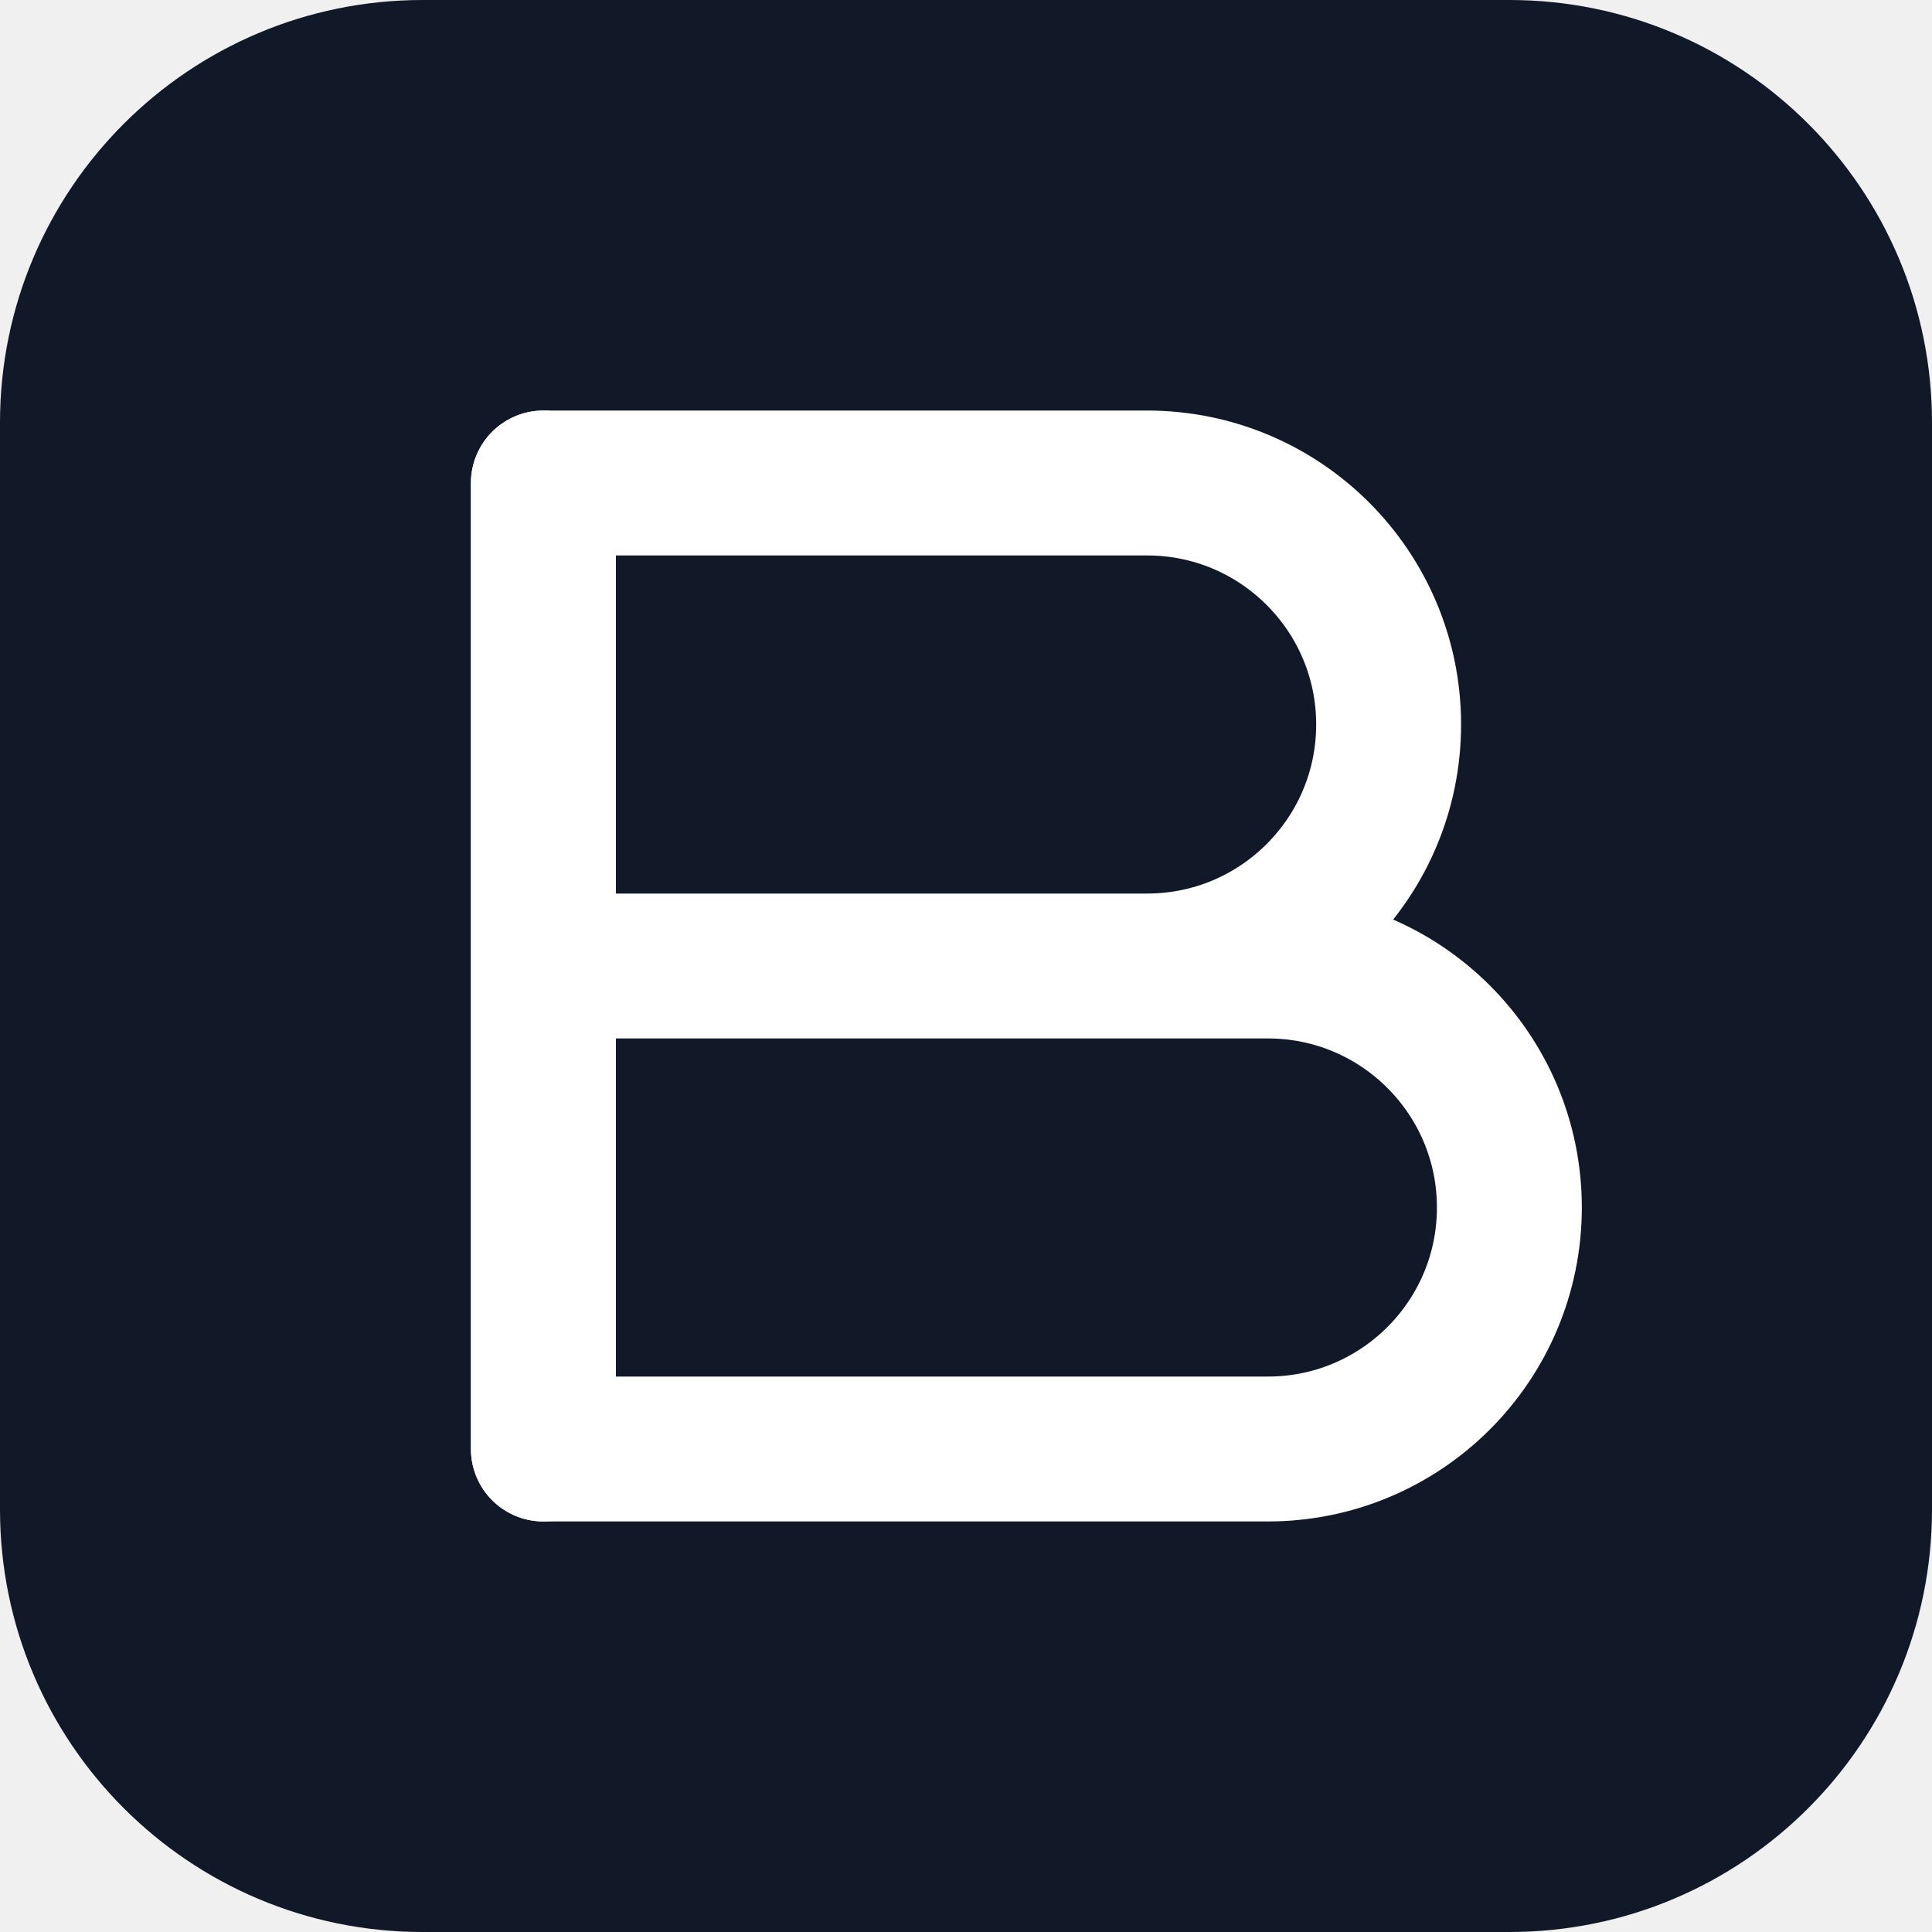
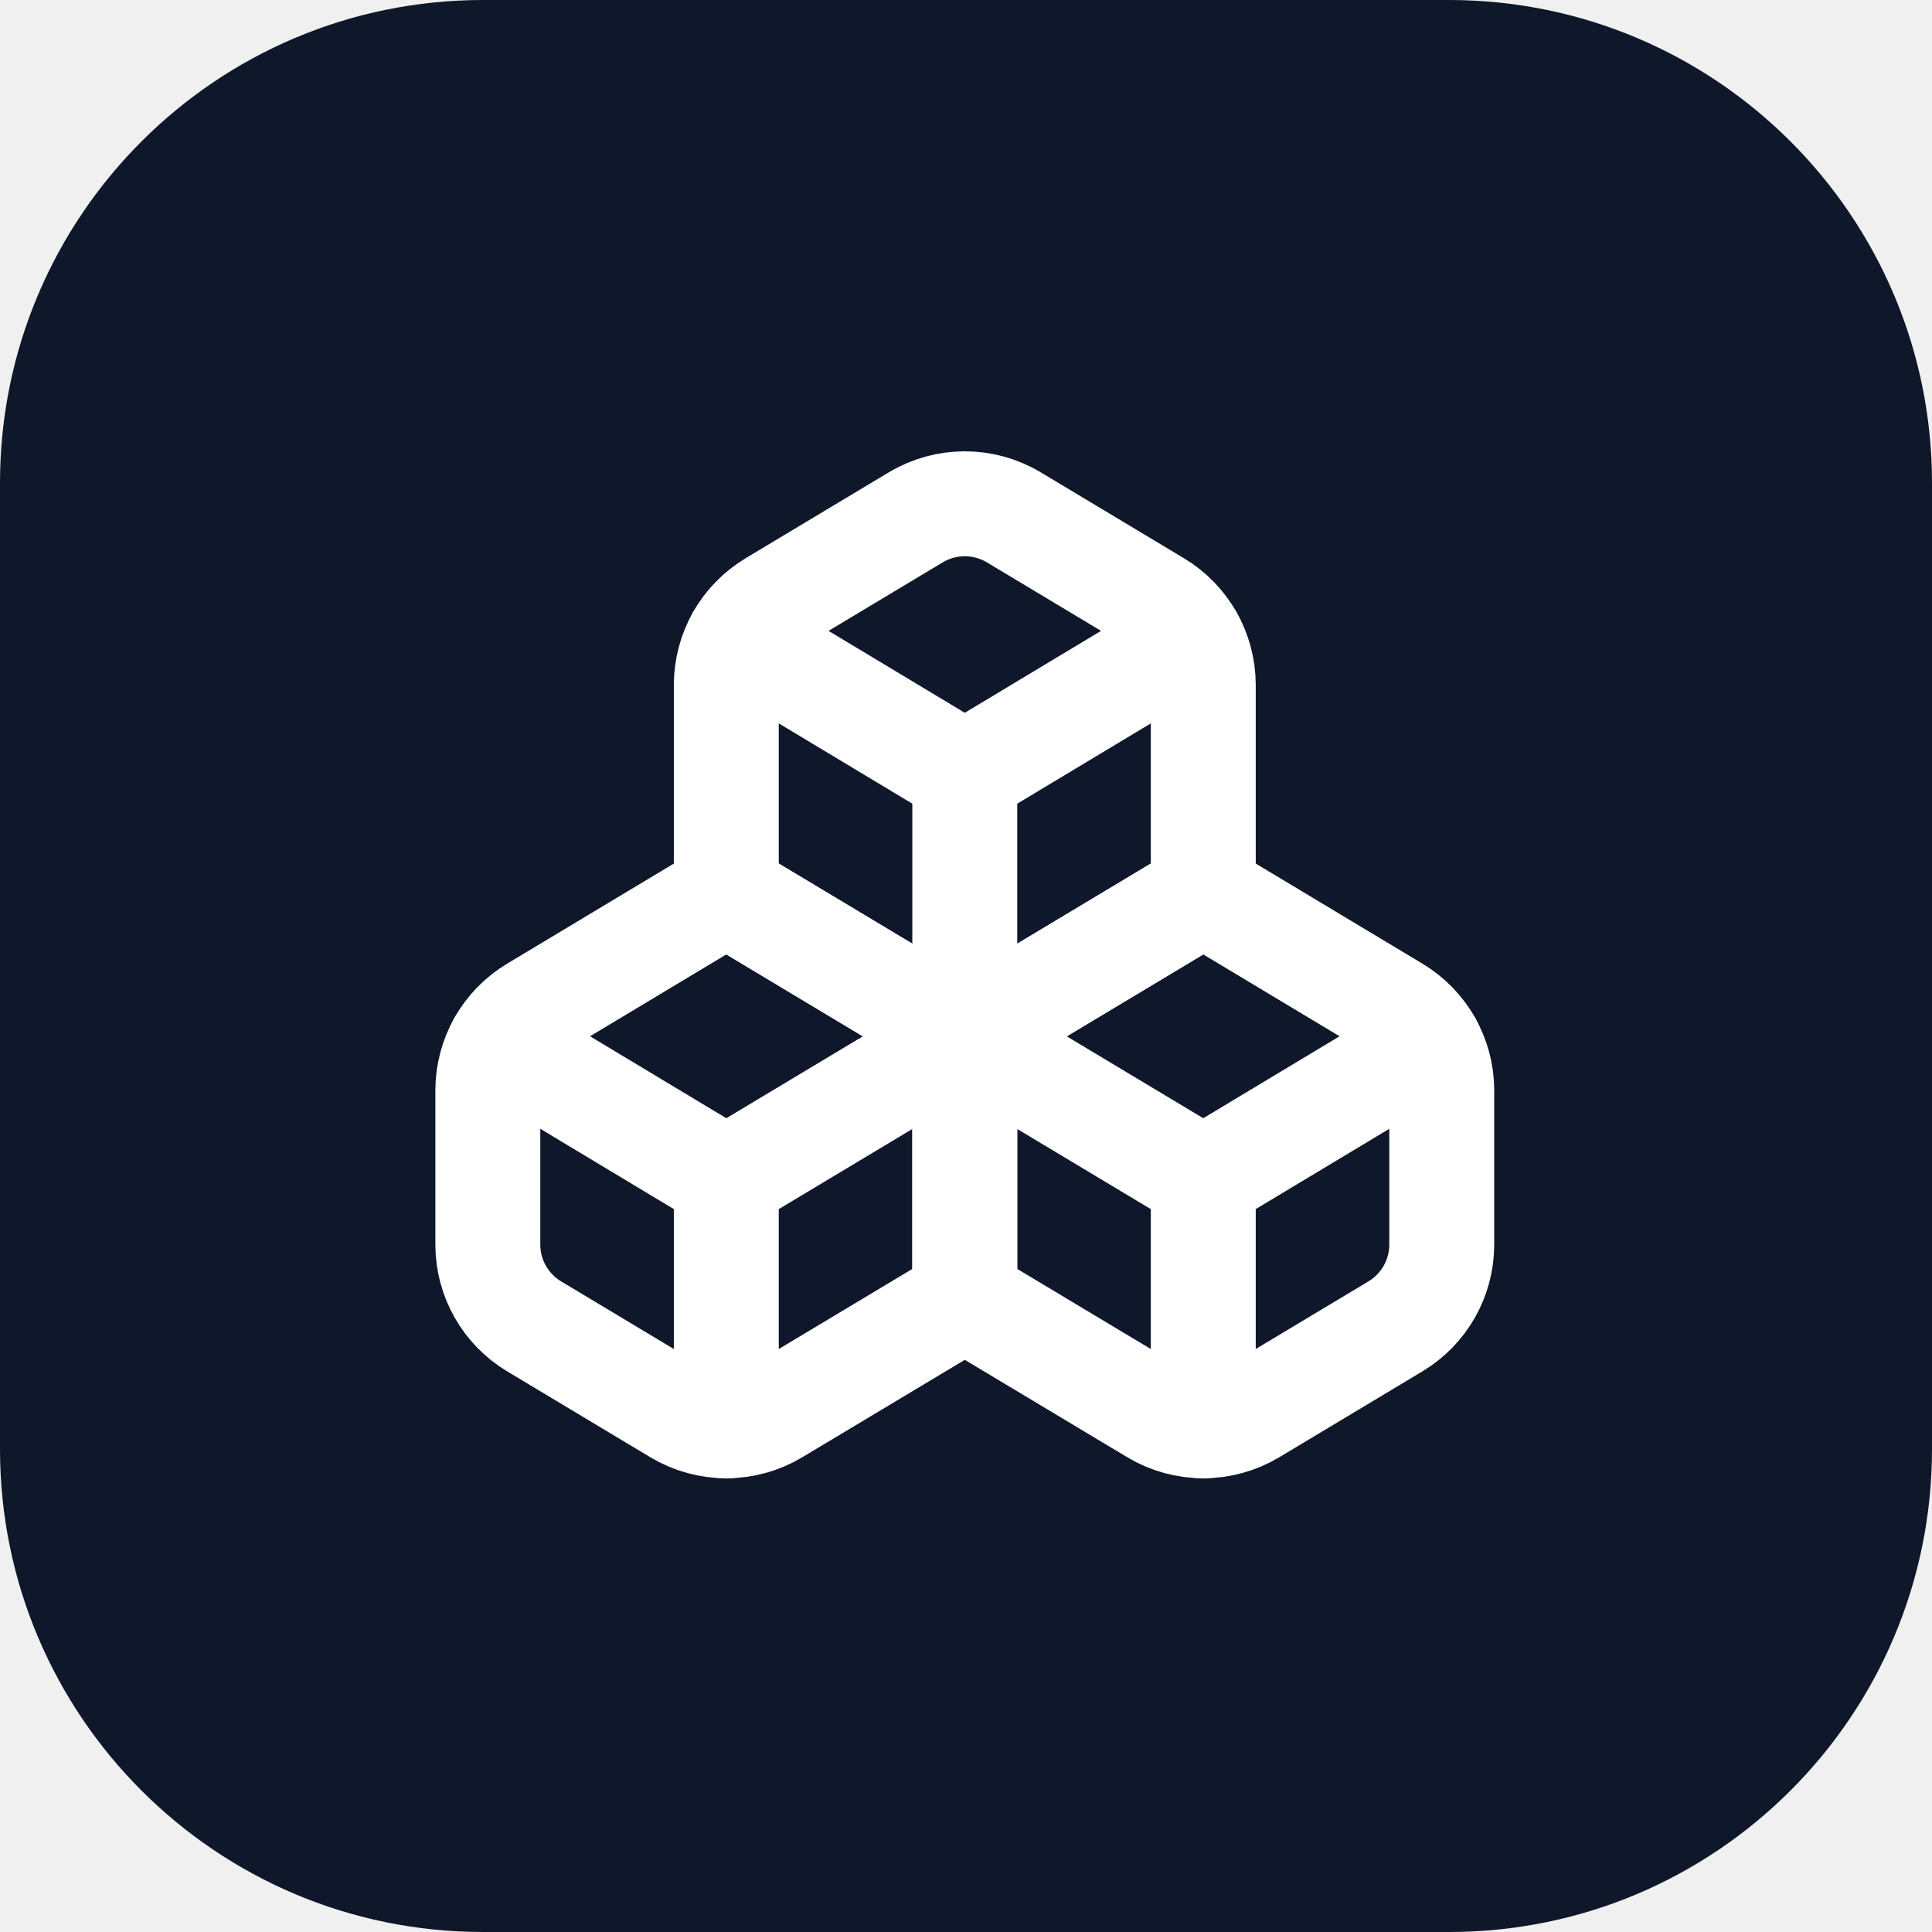
- <svg xmlns="http://www.w3.org/2000/svg" viewBox="0 0 32 32" width="32" height="32">
-   <rect width="32" height="32" rx="7" fill="#111827" />
-   <path d="M9 8h10a4 4 0 0 1 0 8H9V8Zm0 8h12a4 4 0 0 1 0 8H9v-8Z" fill="none" stroke="#fff" stroke-width="2.4" stroke-linecap="round" stroke-linejoin="round" />
-   <path d="M9 8v16" fill="none" stroke="#fff" stroke-width="2.4" stroke-linecap="round" />
+ <svg xmlns="http://www.w3.org/2000/svg" viewBox="0 0 32 32" width="32" height="32" role="img" aria-label="PromptBox">
+   <rect width="32" height="32" rx="8" fill="#0f172a" />
+   <g transform="translate(6.5 6.5) scale(0.79)" fill="none" stroke="#ffffff" stroke-width="2.2" stroke-linecap="round" stroke-linejoin="round">
+     <path d="M2.97 12.92A2 2 0 0 0 2 14.63v3.24a2 2 0 0 0 .97 1.71l3 1.8a2 2 0 0 0 2.06 0L12 19v-5.5l-5-3-4.03 2.42Z" />
+     <path d="m7 16.5-4.74-2.85" />
+     <path d="m7 16.5 5-3" />
+     <path d="M7 16.5v5.17" />
+     <path d="M12 13.5V19l3.97 2.38a2 2 0 0 0 2.06 0l3-1.8a2 2 0 0 0 .97-1.71v-3.24a2 2 0 0 0-.97-1.71L17 10.5l-5 3Z" />
+     <path d="m17 16.5-5-3" />
+     <path d="m17 16.5 4.74-2.85" />
+     <path d="M17 16.5v5.17" />
+     <path d="M7.97 4.42A2 2 0 0 0 7 6.13v4.37l5 3 5-3V6.13a2 2 0 0 0-.97-1.71l-3-1.8a2 2 0 0 0-2.06 0l-3 1.8Z" />
+     <path d="M12 8 7.26 5.15" />
+     <path d="m12 8 4.74-2.85" />
+     <path d="M12 13.5V8" />
+   </g>
</svg>
